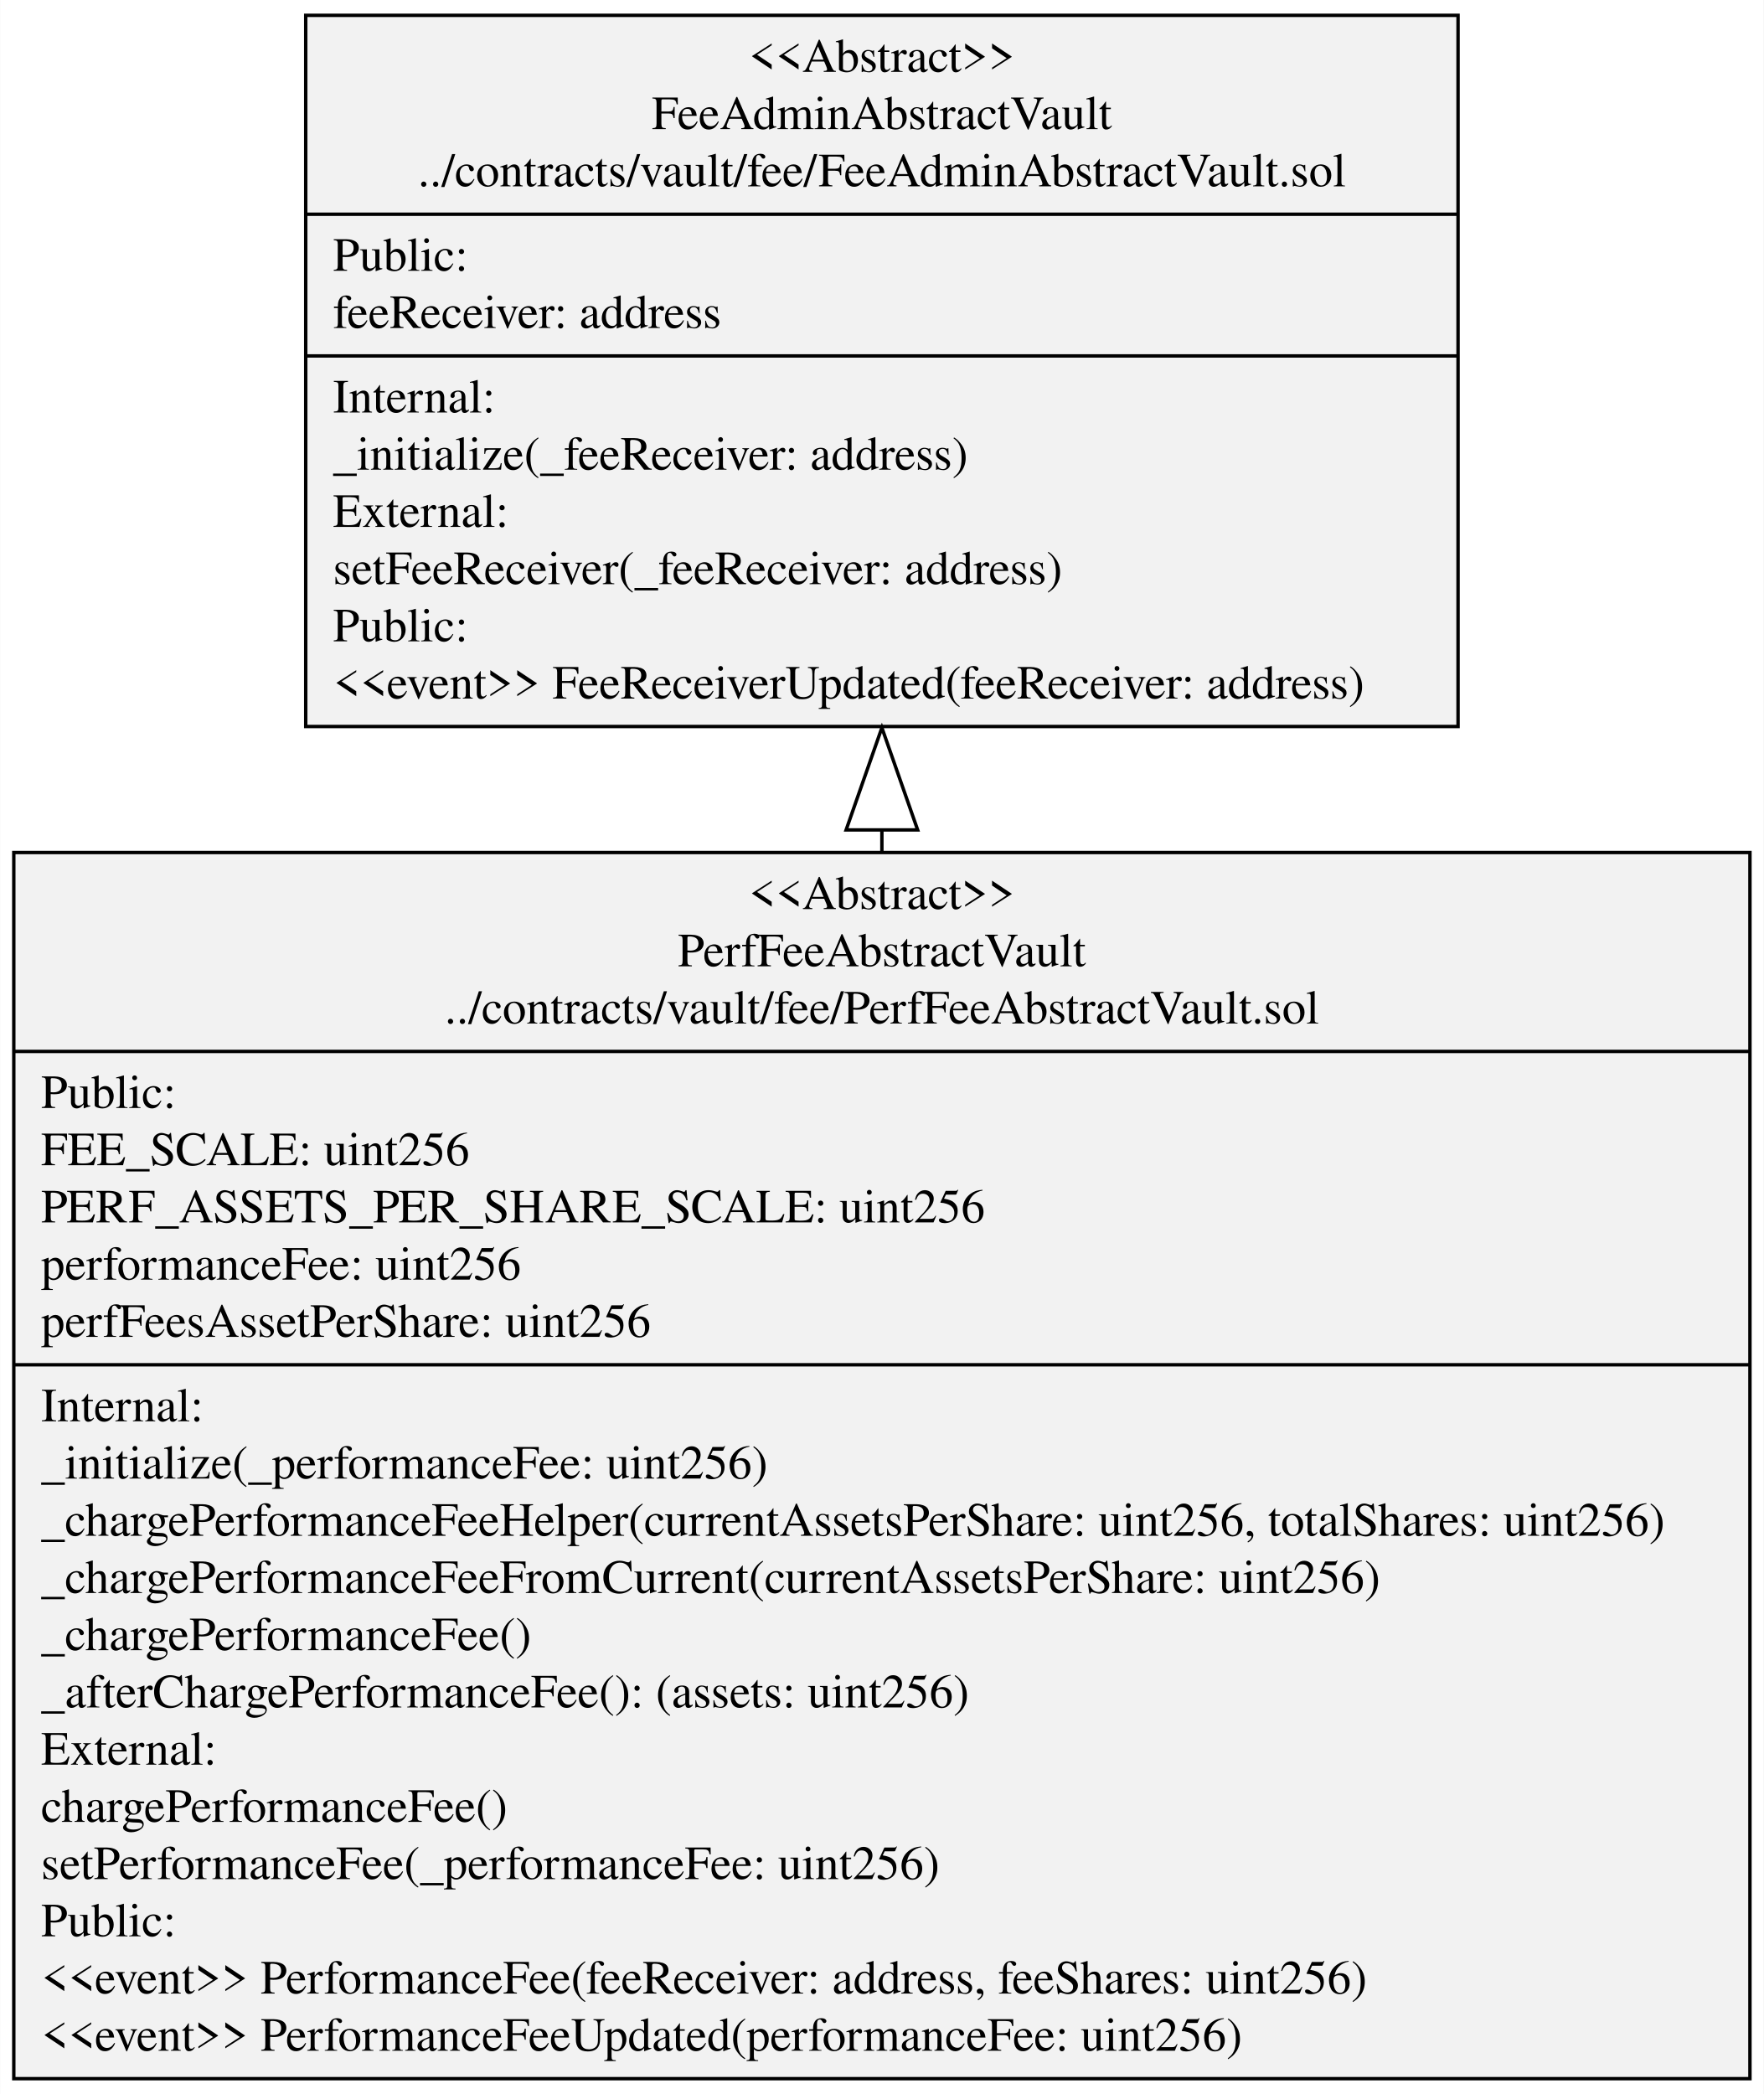
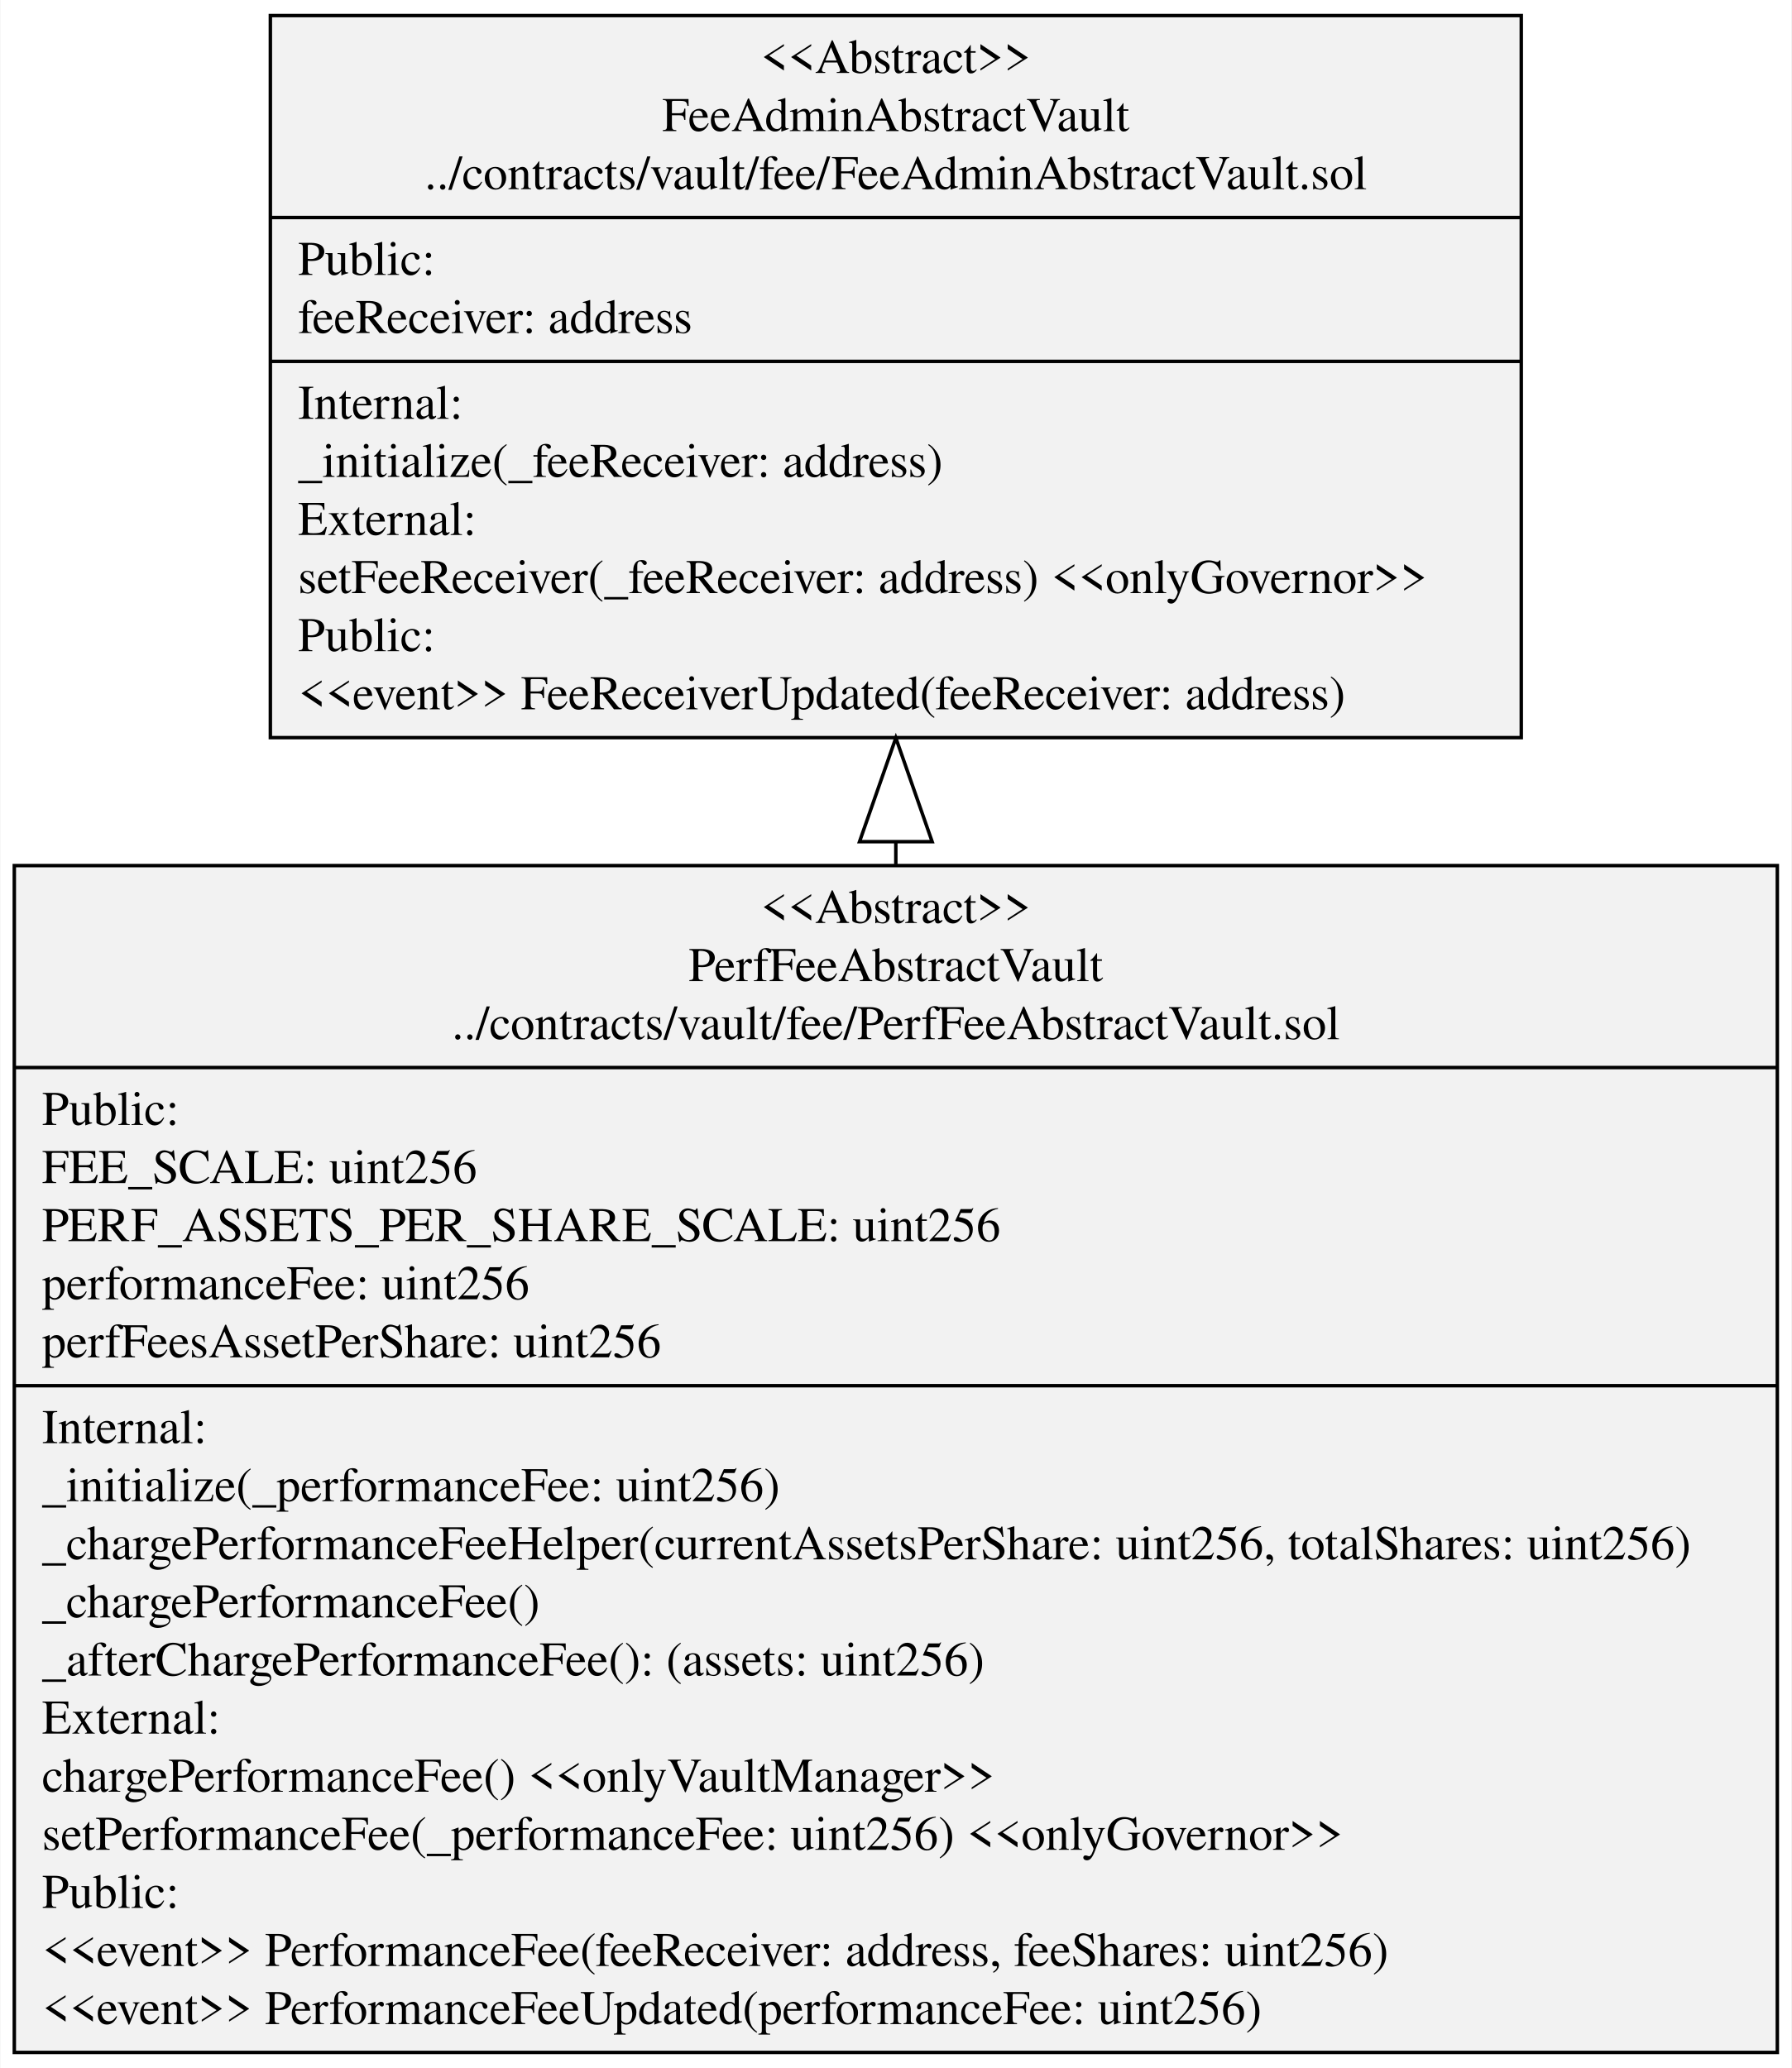
- <svg xmlns="http://www.w3.org/2000/svg" width="518pt" height="615pt" viewBox="0.00 0.00 517.73 614.80">
-   <g id="graph0" class="graph" transform="scale(1 1) rotate(0) translate(4 610.8)">
-     <polygon fill="white" stroke="transparent" points="-4,4 -4,-610.8 513.73,-610.8 513.73,4 -4,4" />
+ <svg xmlns="http://www.w3.org/2000/svg" width="518pt" height="598pt" viewBox="0.00 0.00 517.73 598.00">
+   <g id="graph0" class="graph" transform="scale(1 1) rotate(0) translate(4 594)">
+     <polygon fill="white" stroke="transparent" points="-4,4 -4,-594 513.73,-594 513.73,4 -4,4" />
    <g id="node1" class="node">
-       <polygon fill="#f2f2f2" stroke="black" points="85.71,-397.5 85.71,-606.3 424.03,-606.3 424.03,-397.5 85.71,-397.5" />
-       <text text-anchor="middle" x="254.87" y="-589.7" font-family="Times,serif" font-size="14.00">&lt;&lt;Abstract&gt;&gt;</text>
-       <text text-anchor="middle" x="254.87" y="-572.9" font-family="Times,serif" font-size="14.00">FeeAdminAbstractVault</text>
-       <text text-anchor="middle" x="254.87" y="-556.1" font-family="Times,serif" font-size="14.00">../contracts/vault/fee/FeeAdminAbstractVault.sol</text>
-       <polyline fill="none" stroke="black" points="85.71,-547.9 424.03,-547.9 " />
-       <text text-anchor="start" x="93.71" y="-531.3" font-family="Times,serif" font-size="14.00">Public:</text>
-       <text text-anchor="start" x="93.71" y="-514.5" font-family="Times,serif" font-size="14.00">   feeReceiver: address</text>
-       <polyline fill="none" stroke="black" points="85.71,-506.3 424.03,-506.3 " />
-       <text text-anchor="start" x="93.71" y="-489.7" font-family="Times,serif" font-size="14.00">Internal:</text>
-       <text text-anchor="start" x="93.71" y="-472.9" font-family="Times,serif" font-size="14.00">    _initialize(_feeReceiver: address)</text>
-       <text text-anchor="start" x="93.71" y="-456.1" font-family="Times,serif" font-size="14.00">External:</text>
-       <text text-anchor="start" x="93.71" y="-439.3" font-family="Times,serif" font-size="14.00">    setFeeReceiver(_feeReceiver: address)</text>
-       <text text-anchor="start" x="93.71" y="-422.5" font-family="Times,serif" font-size="14.00">Public:</text>
-       <text text-anchor="start" x="93.71" y="-405.7" font-family="Times,serif" font-size="14.00">    &lt;&lt;event&gt;&gt; FeeReceiverUpdated(feeReceiver: address)</text>
+       <polygon fill="#f2f2f2" stroke="black" points="74.03,-380.7 74.03,-589.5 435.7,-589.5 435.7,-380.7 74.03,-380.7" />
+       <text text-anchor="middle" x="254.87" y="-572.9" font-family="Times,serif" font-size="14.00">&lt;&lt;Abstract&gt;&gt;</text>
+       <text text-anchor="middle" x="254.87" y="-556.1" font-family="Times,serif" font-size="14.00">FeeAdminAbstractVault</text>
+       <text text-anchor="middle" x="254.87" y="-539.3" font-family="Times,serif" font-size="14.00">../contracts/vault/fee/FeeAdminAbstractVault.sol</text>
+       <polyline fill="none" stroke="black" points="74.03,-531.1 435.7,-531.1 " />
+       <text text-anchor="start" x="82.03" y="-514.5" font-family="Times,serif" font-size="14.00">Public:</text>
+       <text text-anchor="start" x="82.03" y="-497.7" font-family="Times,serif" font-size="14.00">   feeReceiver: address</text>
+       <polyline fill="none" stroke="black" points="74.03,-489.5 435.7,-489.5 " />
+       <text text-anchor="start" x="82.03" y="-472.9" font-family="Times,serif" font-size="14.00">Internal:</text>
+       <text text-anchor="start" x="82.03" y="-456.1" font-family="Times,serif" font-size="14.00">    _initialize(_feeReceiver: address)</text>
+       <text text-anchor="start" x="82.03" y="-439.3" font-family="Times,serif" font-size="14.00">External:</text>
+       <text text-anchor="start" x="82.03" y="-422.5" font-family="Times,serif" font-size="14.00">    setFeeReceiver(_feeReceiver: address) &lt;&lt;onlyGovernor&gt;&gt;</text>
+       <text text-anchor="start" x="82.03" y="-405.7" font-family="Times,serif" font-size="14.00">Public:</text>
+       <text text-anchor="start" x="82.03" y="-388.9" font-family="Times,serif" font-size="14.00">    &lt;&lt;event&gt;&gt; FeeReceiverUpdated(feeReceiver: address)</text>
    </g>
    <g id="node2" class="node">
-       <polygon fill="#f2f2f2" stroke="black" points="0,-0.5 0,-360.5 509.73,-360.5 509.73,-0.5 0,-0.5" />
-       <text text-anchor="middle" x="254.87" y="-343.9" font-family="Times,serif" font-size="14.00">&lt;&lt;Abstract&gt;&gt;</text>
-       <text text-anchor="middle" x="254.87" y="-327.1" font-family="Times,serif" font-size="14.00">PerfFeeAbstractVault</text>
-       <text text-anchor="middle" x="254.87" y="-310.3" font-family="Times,serif" font-size="14.00">../contracts/vault/fee/PerfFeeAbstractVault.sol</text>
-       <polyline fill="none" stroke="black" points="0,-302.1 509.73,-302.1 " />
-       <text text-anchor="start" x="8" y="-285.5" font-family="Times,serif" font-size="14.00">Public:</text>
-       <text text-anchor="start" x="8" y="-268.7" font-family="Times,serif" font-size="14.00">   FEE_SCALE: uint256</text>
-       <text text-anchor="start" x="8" y="-251.9" font-family="Times,serif" font-size="14.00">   PERF_ASSETS_PER_SHARE_SCALE: uint256</text>
-       <text text-anchor="start" x="8" y="-235.1" font-family="Times,serif" font-size="14.00">   performanceFee: uint256</text>
-       <text text-anchor="start" x="8" y="-218.3" font-family="Times,serif" font-size="14.00">   perfFeesAssetPerShare: uint256</text>
-       <polyline fill="none" stroke="black" points="0,-210.1 509.73,-210.1 " />
-       <text text-anchor="start" x="8" y="-193.5" font-family="Times,serif" font-size="14.00">Internal:</text>
-       <text text-anchor="start" x="8" y="-176.7" font-family="Times,serif" font-size="14.00">    _initialize(_performanceFee: uint256)</text>
-       <text text-anchor="start" x="8" y="-159.9" font-family="Times,serif" font-size="14.00">    _chargePerformanceFeeHelper(currentAssetsPerShare: uint256, totalShares: uint256)</text>
-       <text text-anchor="start" x="8" y="-143.1" font-family="Times,serif" font-size="14.00">    _chargePerformanceFeeFromCurrent(currentAssetsPerShare: uint256)</text>
+       <polygon fill="#f2f2f2" stroke="black" points="0,-0.5 0,-343.7 509.73,-343.7 509.73,-0.5 0,-0.5" />
+       <text text-anchor="middle" x="254.87" y="-327.1" font-family="Times,serif" font-size="14.00">&lt;&lt;Abstract&gt;&gt;</text>
+       <text text-anchor="middle" x="254.87" y="-310.3" font-family="Times,serif" font-size="14.00">PerfFeeAbstractVault</text>
+       <text text-anchor="middle" x="254.87" y="-293.5" font-family="Times,serif" font-size="14.00">../contracts/vault/fee/PerfFeeAbstractVault.sol</text>
+       <polyline fill="none" stroke="black" points="0,-285.3 509.73,-285.3 " />
+       <text text-anchor="start" x="8" y="-268.7" font-family="Times,serif" font-size="14.00">Public:</text>
+       <text text-anchor="start" x="8" y="-251.9" font-family="Times,serif" font-size="14.00">   FEE_SCALE: uint256</text>
+       <text text-anchor="start" x="8" y="-235.1" font-family="Times,serif" font-size="14.00">   PERF_ASSETS_PER_SHARE_SCALE: uint256</text>
+       <text text-anchor="start" x="8" y="-218.3" font-family="Times,serif" font-size="14.00">   performanceFee: uint256</text>
+       <text text-anchor="start" x="8" y="-201.5" font-family="Times,serif" font-size="14.00">   perfFeesAssetPerShare: uint256</text>
+       <polyline fill="none" stroke="black" points="0,-193.3 509.73,-193.3 " />
+       <text text-anchor="start" x="8" y="-176.7" font-family="Times,serif" font-size="14.00">Internal:</text>
+       <text text-anchor="start" x="8" y="-159.9" font-family="Times,serif" font-size="14.00">    _initialize(_performanceFee: uint256)</text>
+       <text text-anchor="start" x="8" y="-143.1" font-family="Times,serif" font-size="14.00">    _chargePerformanceFeeHelper(currentAssetsPerShare: uint256, totalShares: uint256)</text>
      <text text-anchor="start" x="8" y="-126.3" font-family="Times,serif" font-size="14.00">    _chargePerformanceFee()</text>
      <text text-anchor="start" x="8" y="-109.5" font-family="Times,serif" font-size="14.00">    _afterChargePerformanceFee(): (assets: uint256)</text>
      <text text-anchor="start" x="8" y="-92.7" font-family="Times,serif" font-size="14.00">External:</text>
-       <text text-anchor="start" x="8" y="-75.9" font-family="Times,serif" font-size="14.00">    chargePerformanceFee()</text>
-       <text text-anchor="start" x="8" y="-59.1" font-family="Times,serif" font-size="14.00">    setPerformanceFee(_performanceFee: uint256)</text>
+       <text text-anchor="start" x="8" y="-75.9" font-family="Times,serif" font-size="14.00">    chargePerformanceFee() &lt;&lt;onlyVaultManager&gt;&gt;</text>
+       <text text-anchor="start" x="8" y="-59.1" font-family="Times,serif" font-size="14.00">    setPerformanceFee(_performanceFee: uint256) &lt;&lt;onlyGovernor&gt;&gt;</text>
      <text text-anchor="start" x="8" y="-42.3" font-family="Times,serif" font-size="14.00">Public:</text>
      <text text-anchor="start" x="8" y="-25.5" font-family="Times,serif" font-size="14.00">    &lt;&lt;event&gt;&gt; PerformanceFee(feeReceiver: address, feeShares: uint256)</text>
      <text text-anchor="start" x="8" y="-8.7" font-family="Times,serif" font-size="14.00">    &lt;&lt;event&gt;&gt; PerformanceFeeUpdated(performanceFee: uint256)</text>
    </g>
    <g id="edge1" class="edge">
-       <path fill="none" stroke="black" d="M254.87,-360.81C254.87,-362.84 254.87,-364.86 254.87,-366.88" />
-       <polygon fill="none" stroke="black" points="244.37,-367.14 254.87,-397.14 265.37,-367.14 244.37,-367.14" />
+       <path fill="none" stroke="black" d="M254.87,-344.07C254.87,-346.2 254.87,-348.33 254.87,-350.46" />
+       <polygon fill="none" stroke="black" points="244.37,-350.61 254.87,-380.61 265.37,-350.61 244.37,-350.61" />
    </g>
  </g>
</svg>
